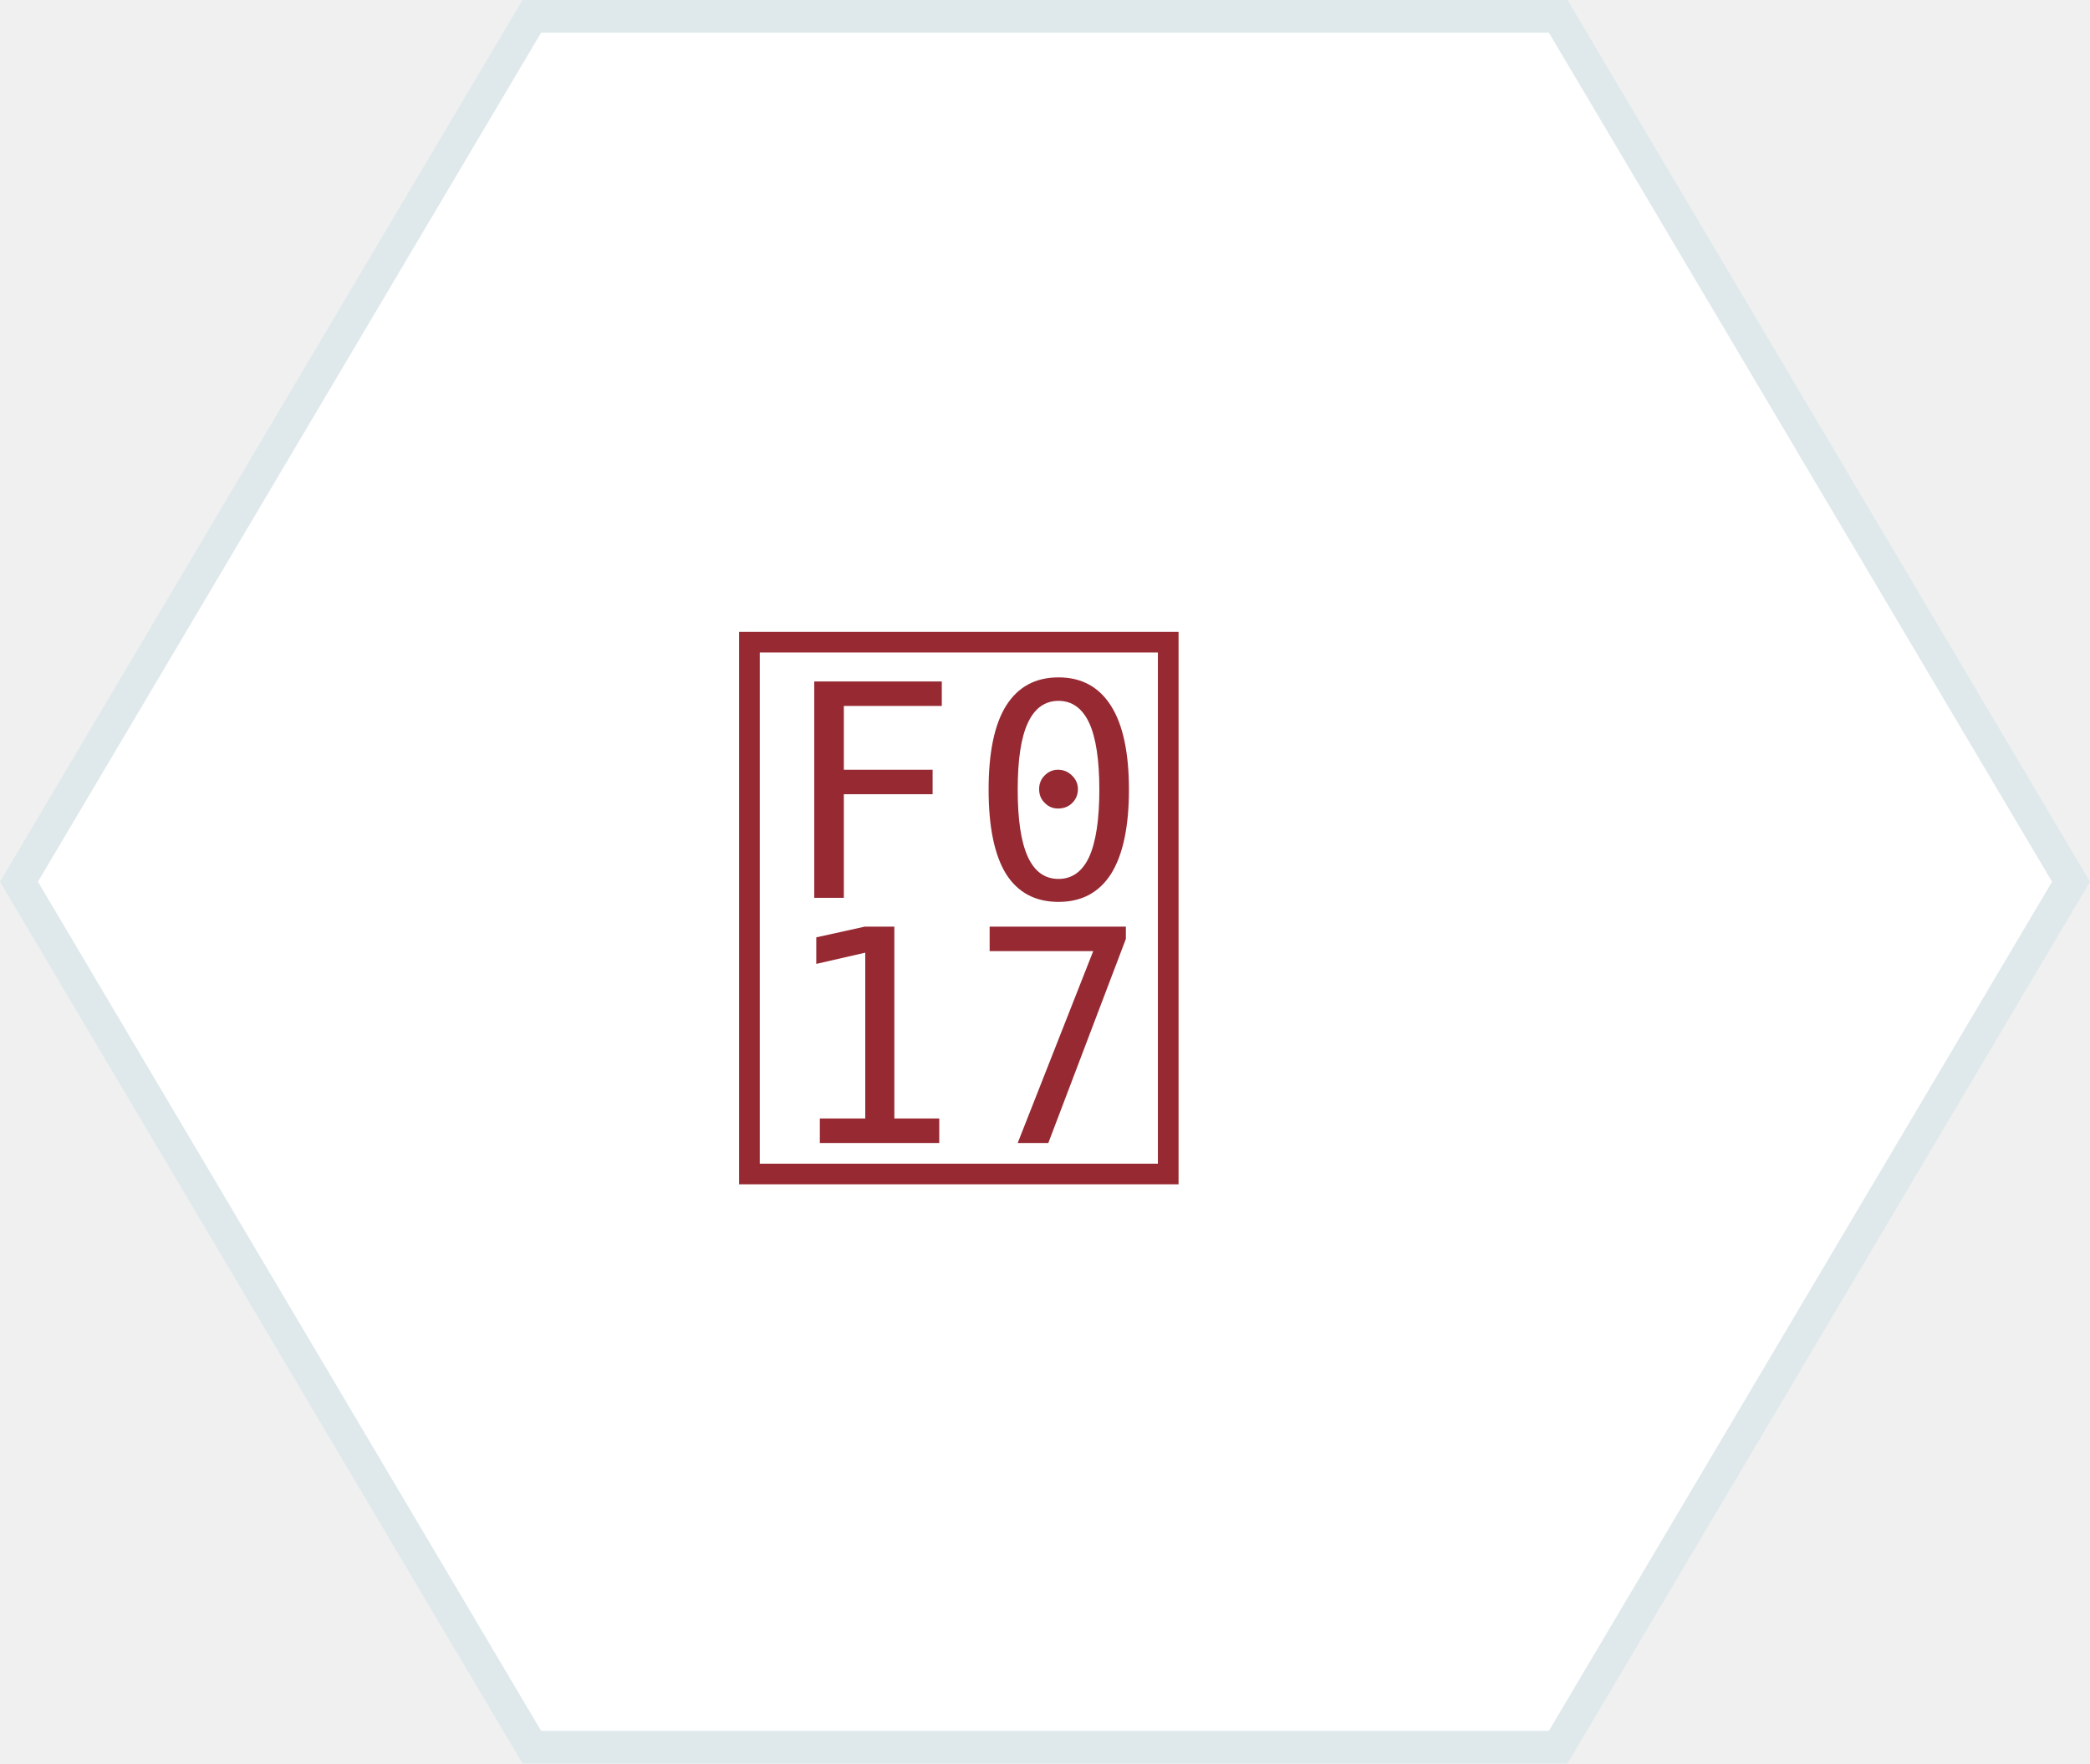
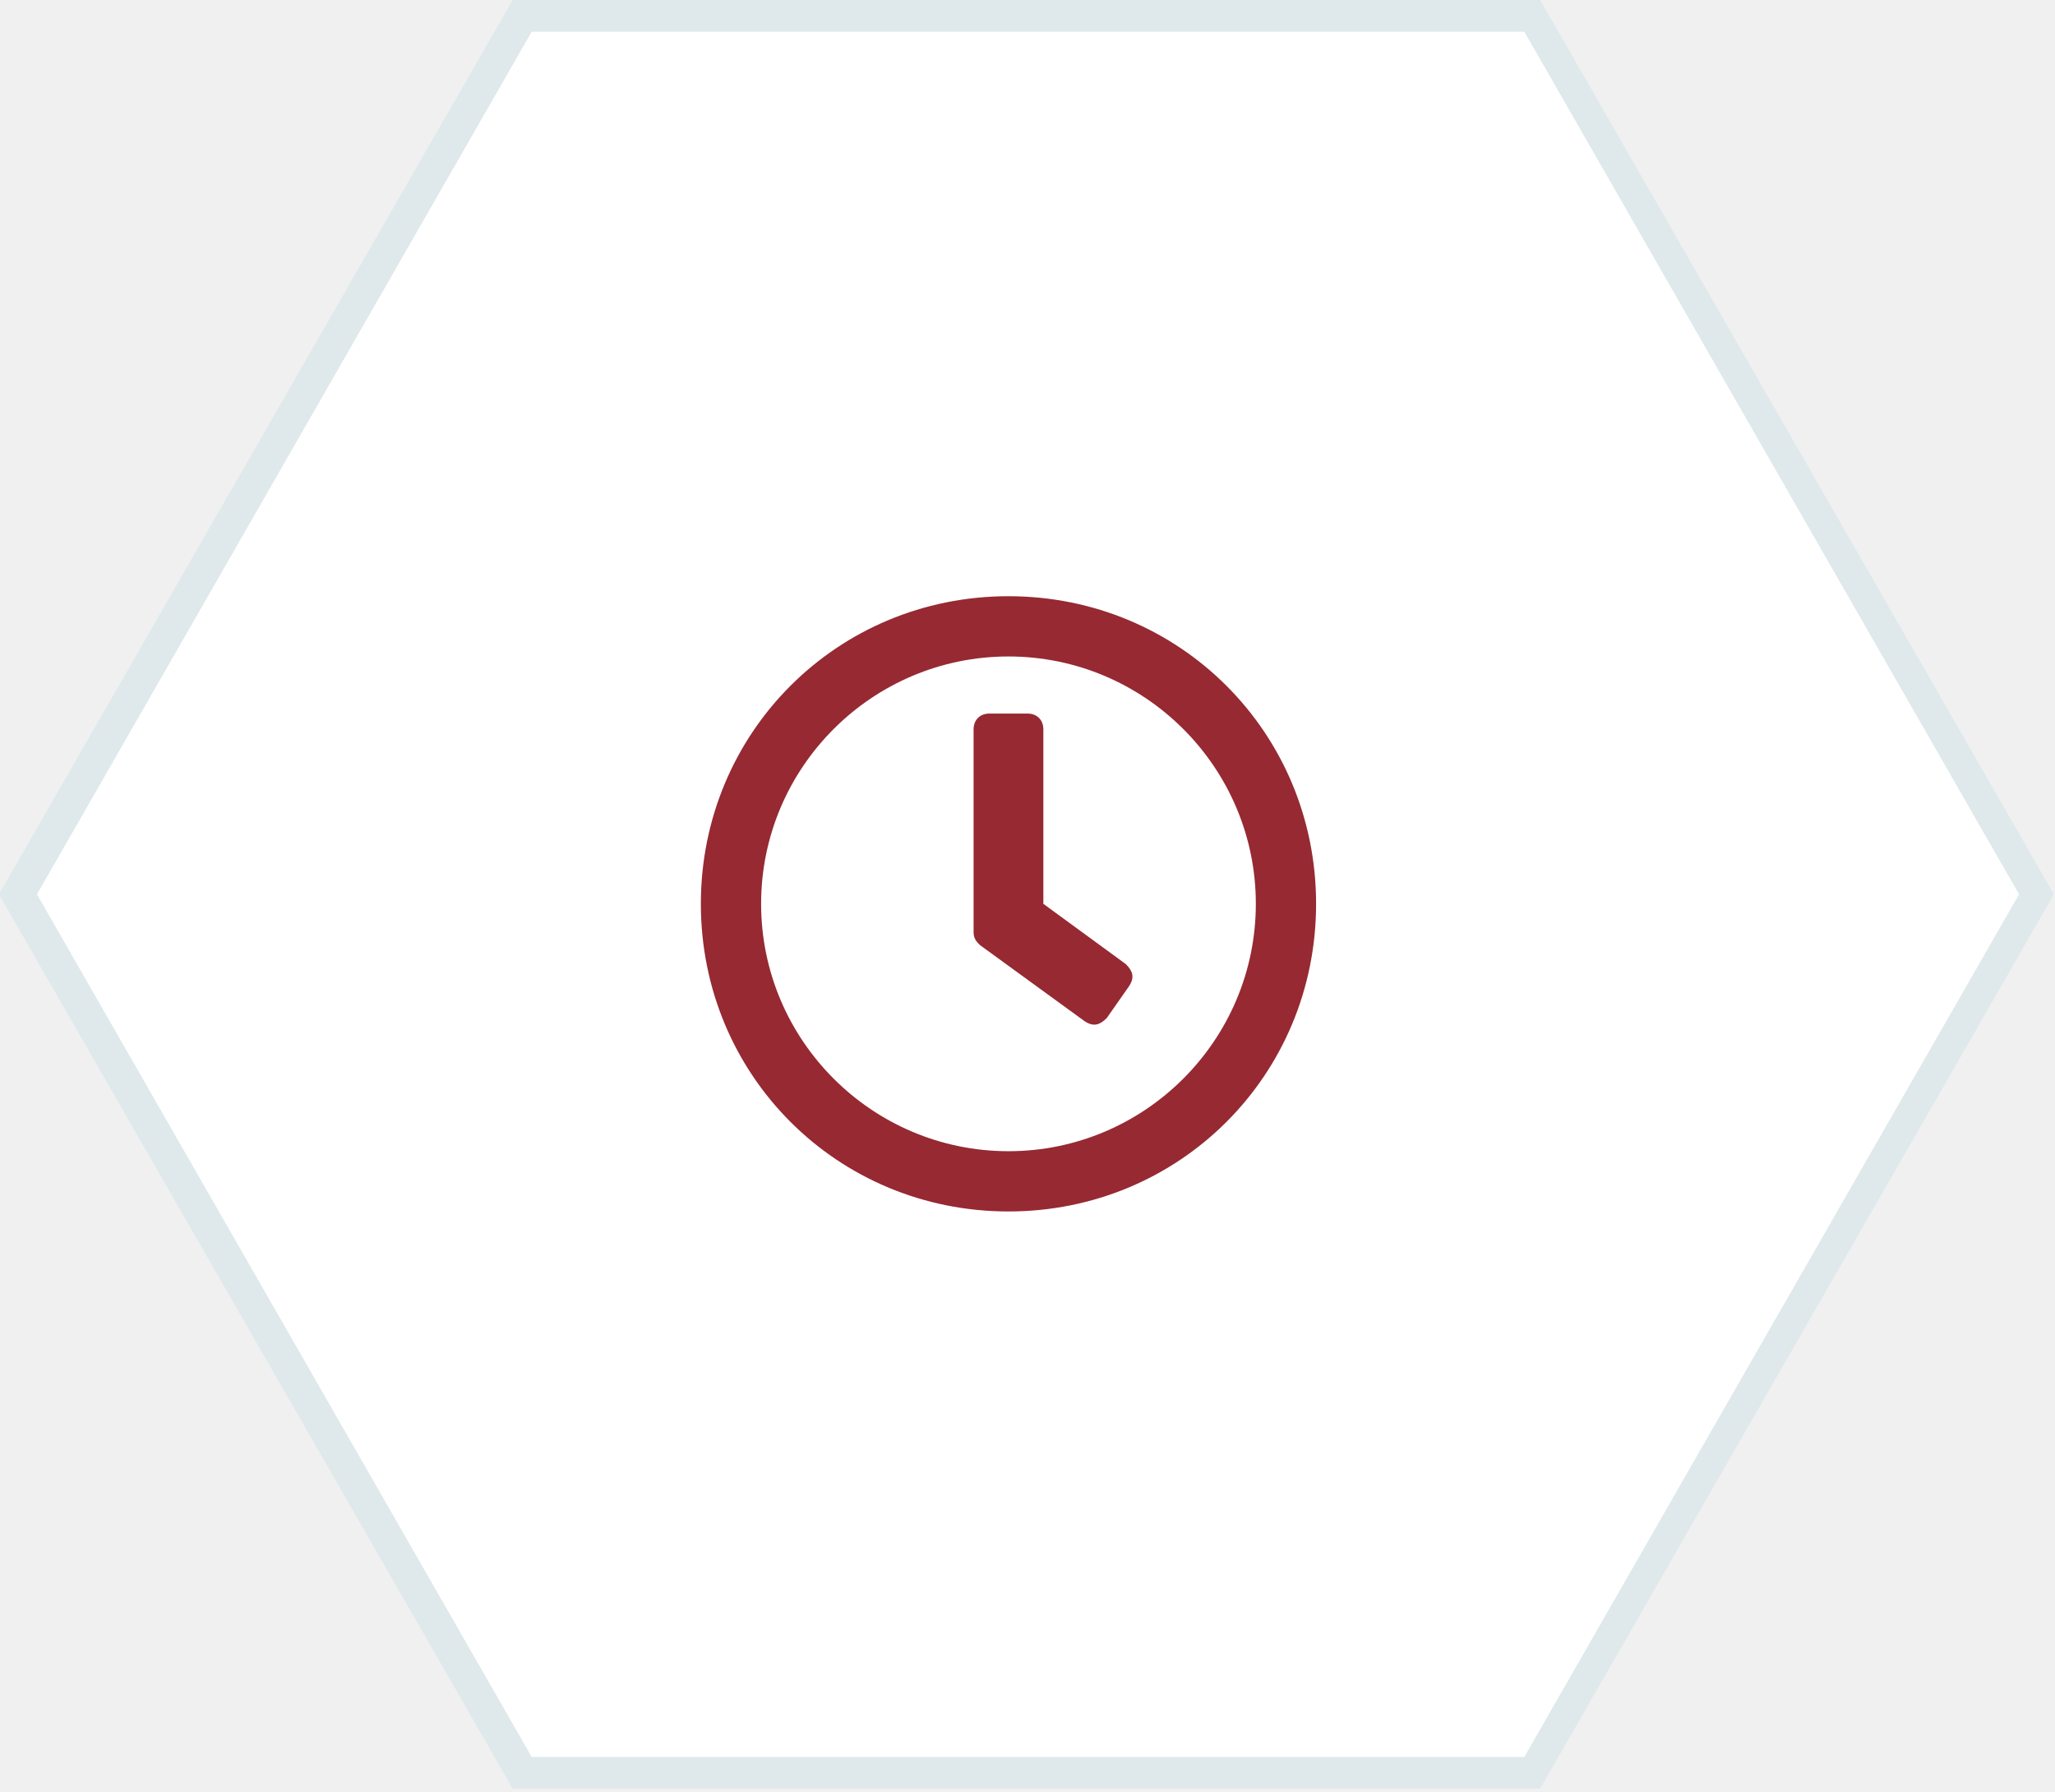
- <svg xmlns="http://www.w3.org/2000/svg" width="64" height="54" viewBox="0 0 64 54">
-   <g id="icon-clock" transform="translate(-225.966 -50)">
-     <g id="Polygon_19" data-name="Polygon 19" transform="translate(225.966 50)" fill="#fff">
-       <path d="M 47.715 53.5 L 16.285 53.5 L 0.581 27 L 16.285 0.5 L 47.715 0.5 L 63.419 27 L 47.715 53.5 Z" stroke="none" />
-       <path d="M 16.57 1 L 1.162 27 L 16.57 53 L 47.43 53 L 62.838 27 L 47.43 1 L 16.57 1 M 16 0 L 48 0 L 64 27 L 48 54 L 16 54 L 0 27 L 16 0 Z" stroke="none" fill="#dfe9eb" />
-     </g>
-     <text id="_" data-name="" transform="translate(257.966 85)" fill="#962932" font-size="20" font-family="FontAwesome5Pro-Regular, 'Font Awesome 5 Pro'">
-       <tspan x="-10" y="0"></tspan>
-     </text>
+ <svg xmlns="http://www.w3.org/2000/svg" version="1.1" id="Слой_1" x="0px" y="0px" viewBox="0 0 64.8 56.5" style="enable-background:new 0 0 64.8 56.5;" xml:space="preserve">
+   <style type="text/css">
+ 	.st0{fill:#FFFFFF;}
+ 	.st1{fill:#DFE9EB;}
+ 	.st2{enable-background:new    ;}
+ 	.st3{fill:#962932;}
+ </style>
+   <g id="Polygon_19" transform="translate(341.966 1555)">
+     <path class="st0" d="M-293.6-1499h-31.8l-15.9-27.7l15.9-27.7h31.8l15.9,27.7L-293.6-1499z" />
+     <path class="st1" d="M-325.2-1554l-15.6,27.2l15.6,27.2h31.3l15.6-27.2l-15.6-27.2H-325.2 M-325.8-1555h32.4l16.2,28.2l-16.2,28.2   h-32.4l-16.2-28.2L-325.8-1555z" />
+   </g>
+   <g class="st2">
+     <path class="st3" d="M41.5,28.5c0,5.4-4.3,9.7-9.7,9.7s-9.7-4.3-9.7-9.7s4.3-9.7,9.7-9.7S41.5,23.1,41.5,28.5z M39.6,28.5   c0-4.3-3.5-7.8-7.8-7.8S24,24.2,24,28.5s3.5,7.8,7.8,7.8S39.6,32.8,39.6,28.5z M30.9,29.8c-0.1-0.1-0.2-0.2-0.2-0.4V23   c0-0.3,0.2-0.5,0.5-0.5h1.2c0.3,0,0.5,0.2,0.5,0.5v5.5l2.6,1.9c0.2,0.2,0.3,0.4,0.1,0.7l-0.7,1c-0.2,0.2-0.4,0.3-0.7,0.1L30.9,29.8   z" />
  </g>
</svg>
